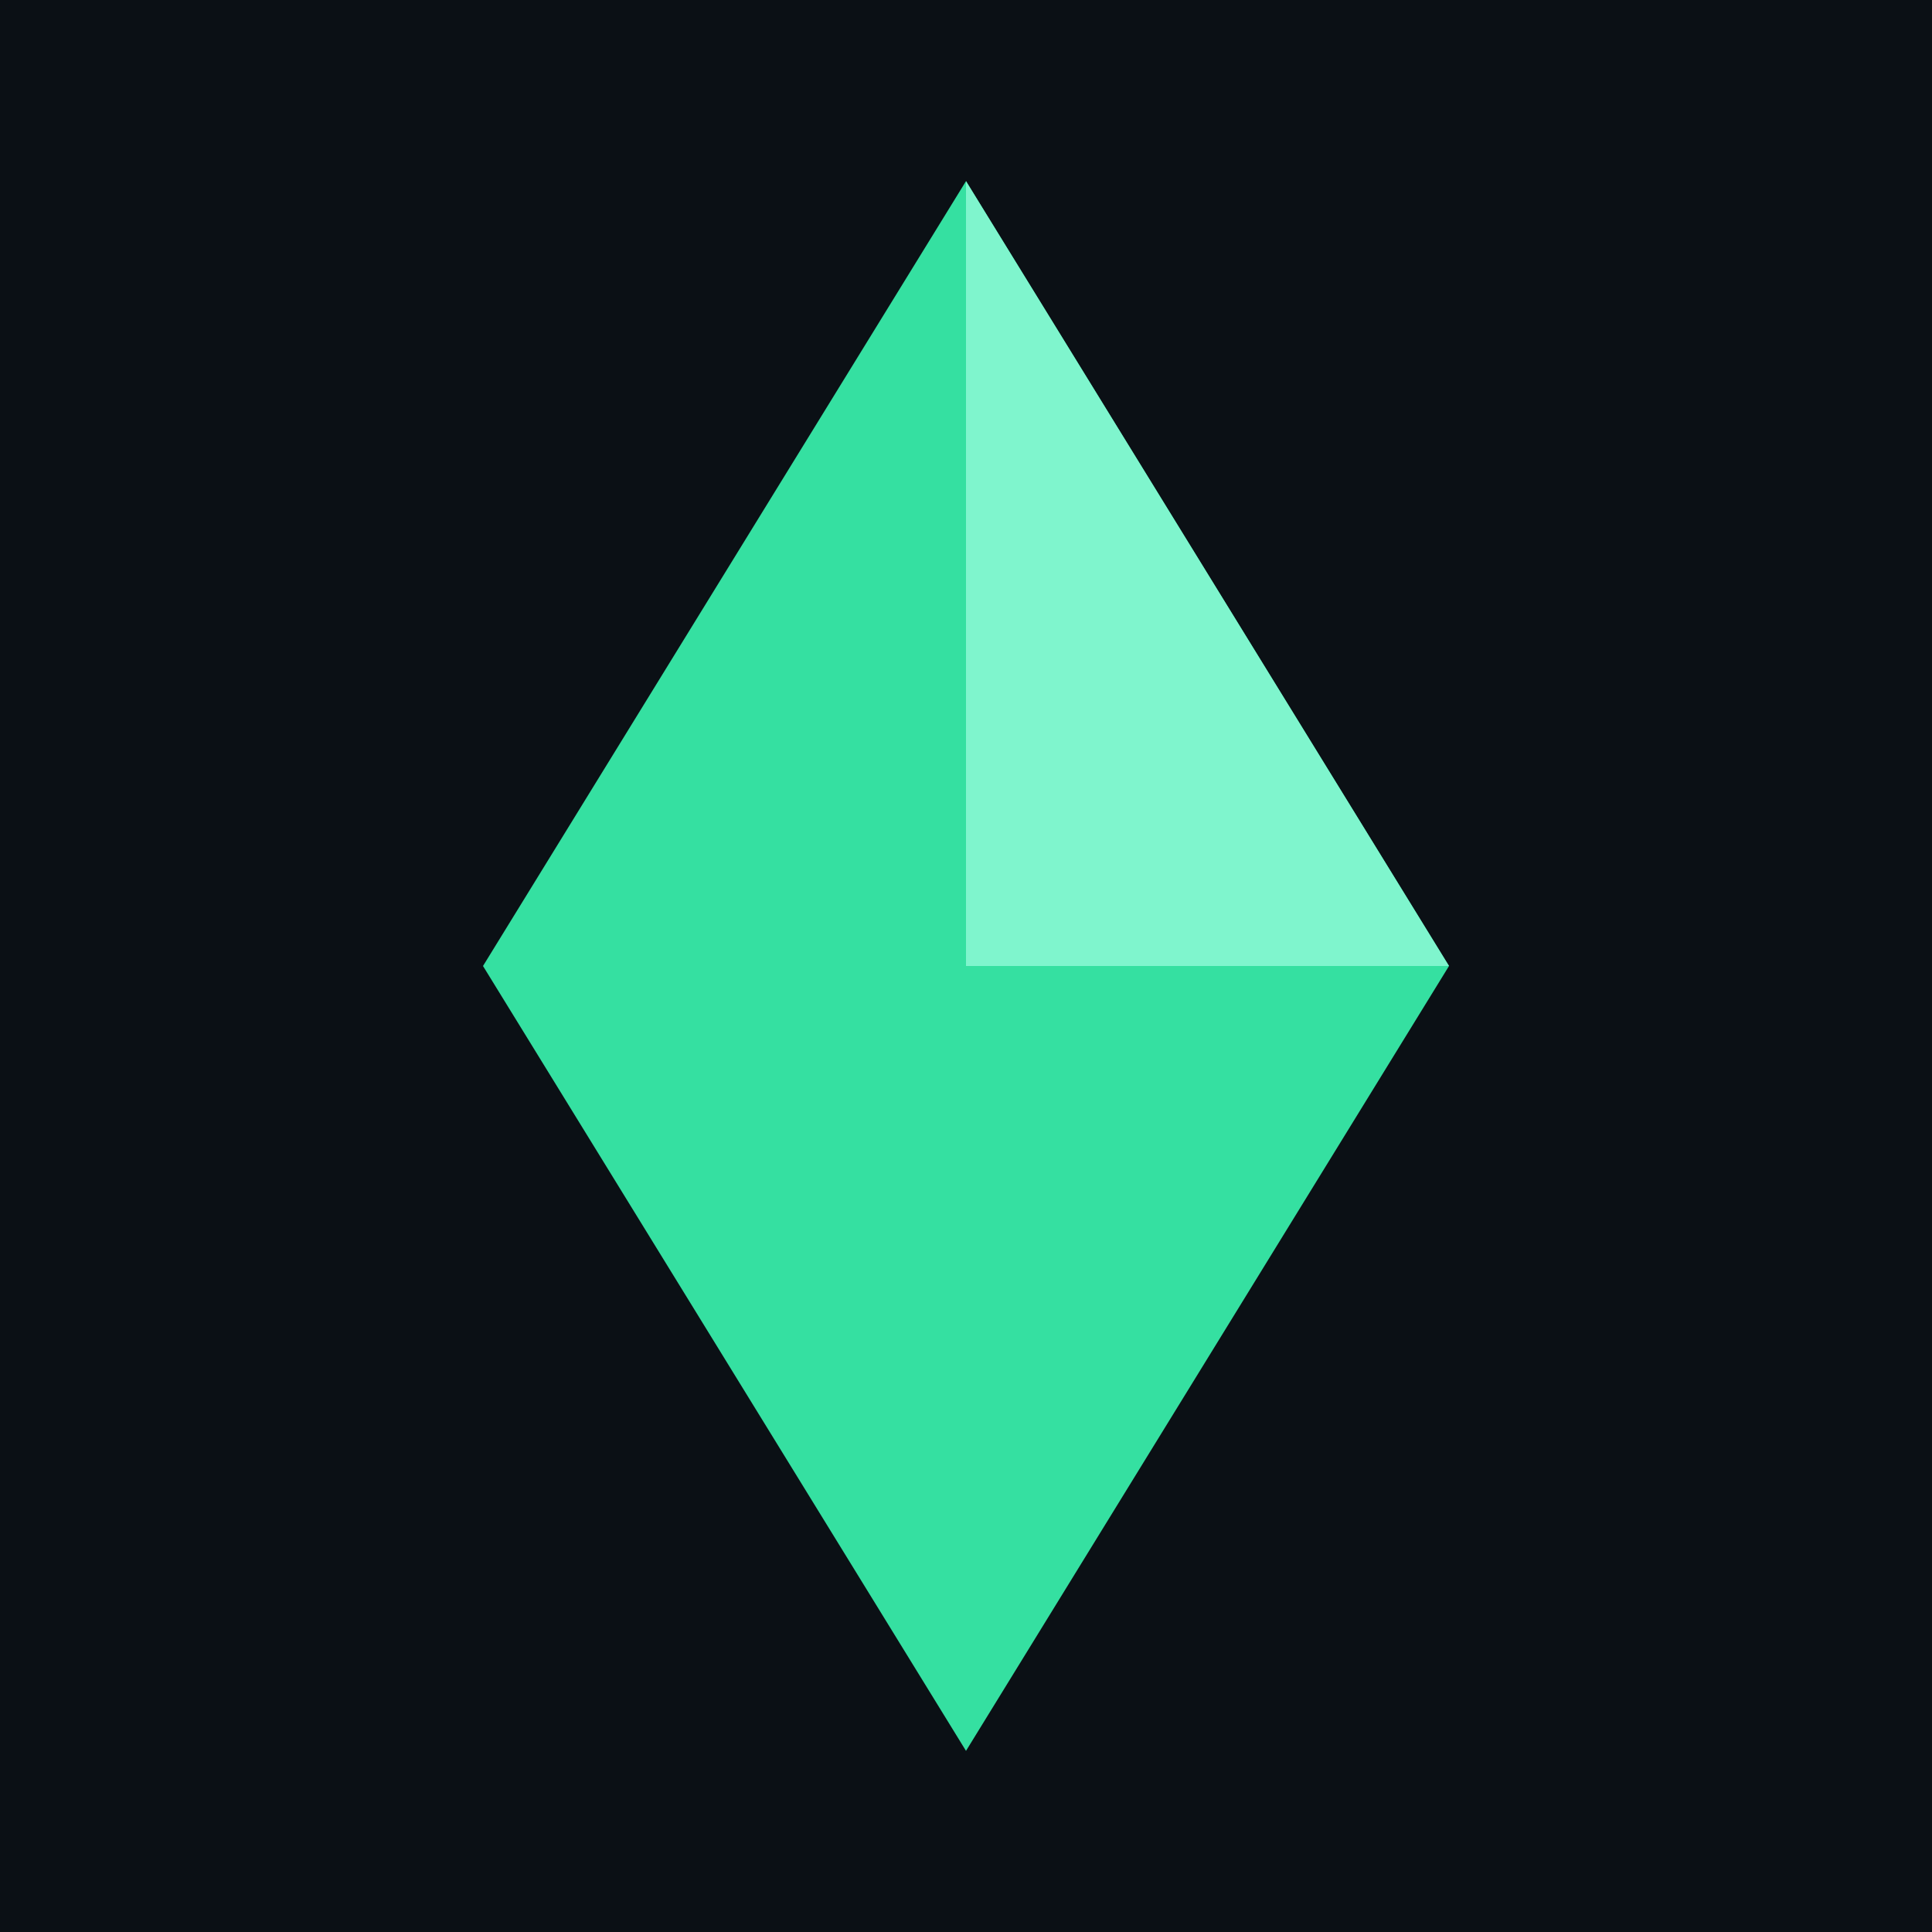
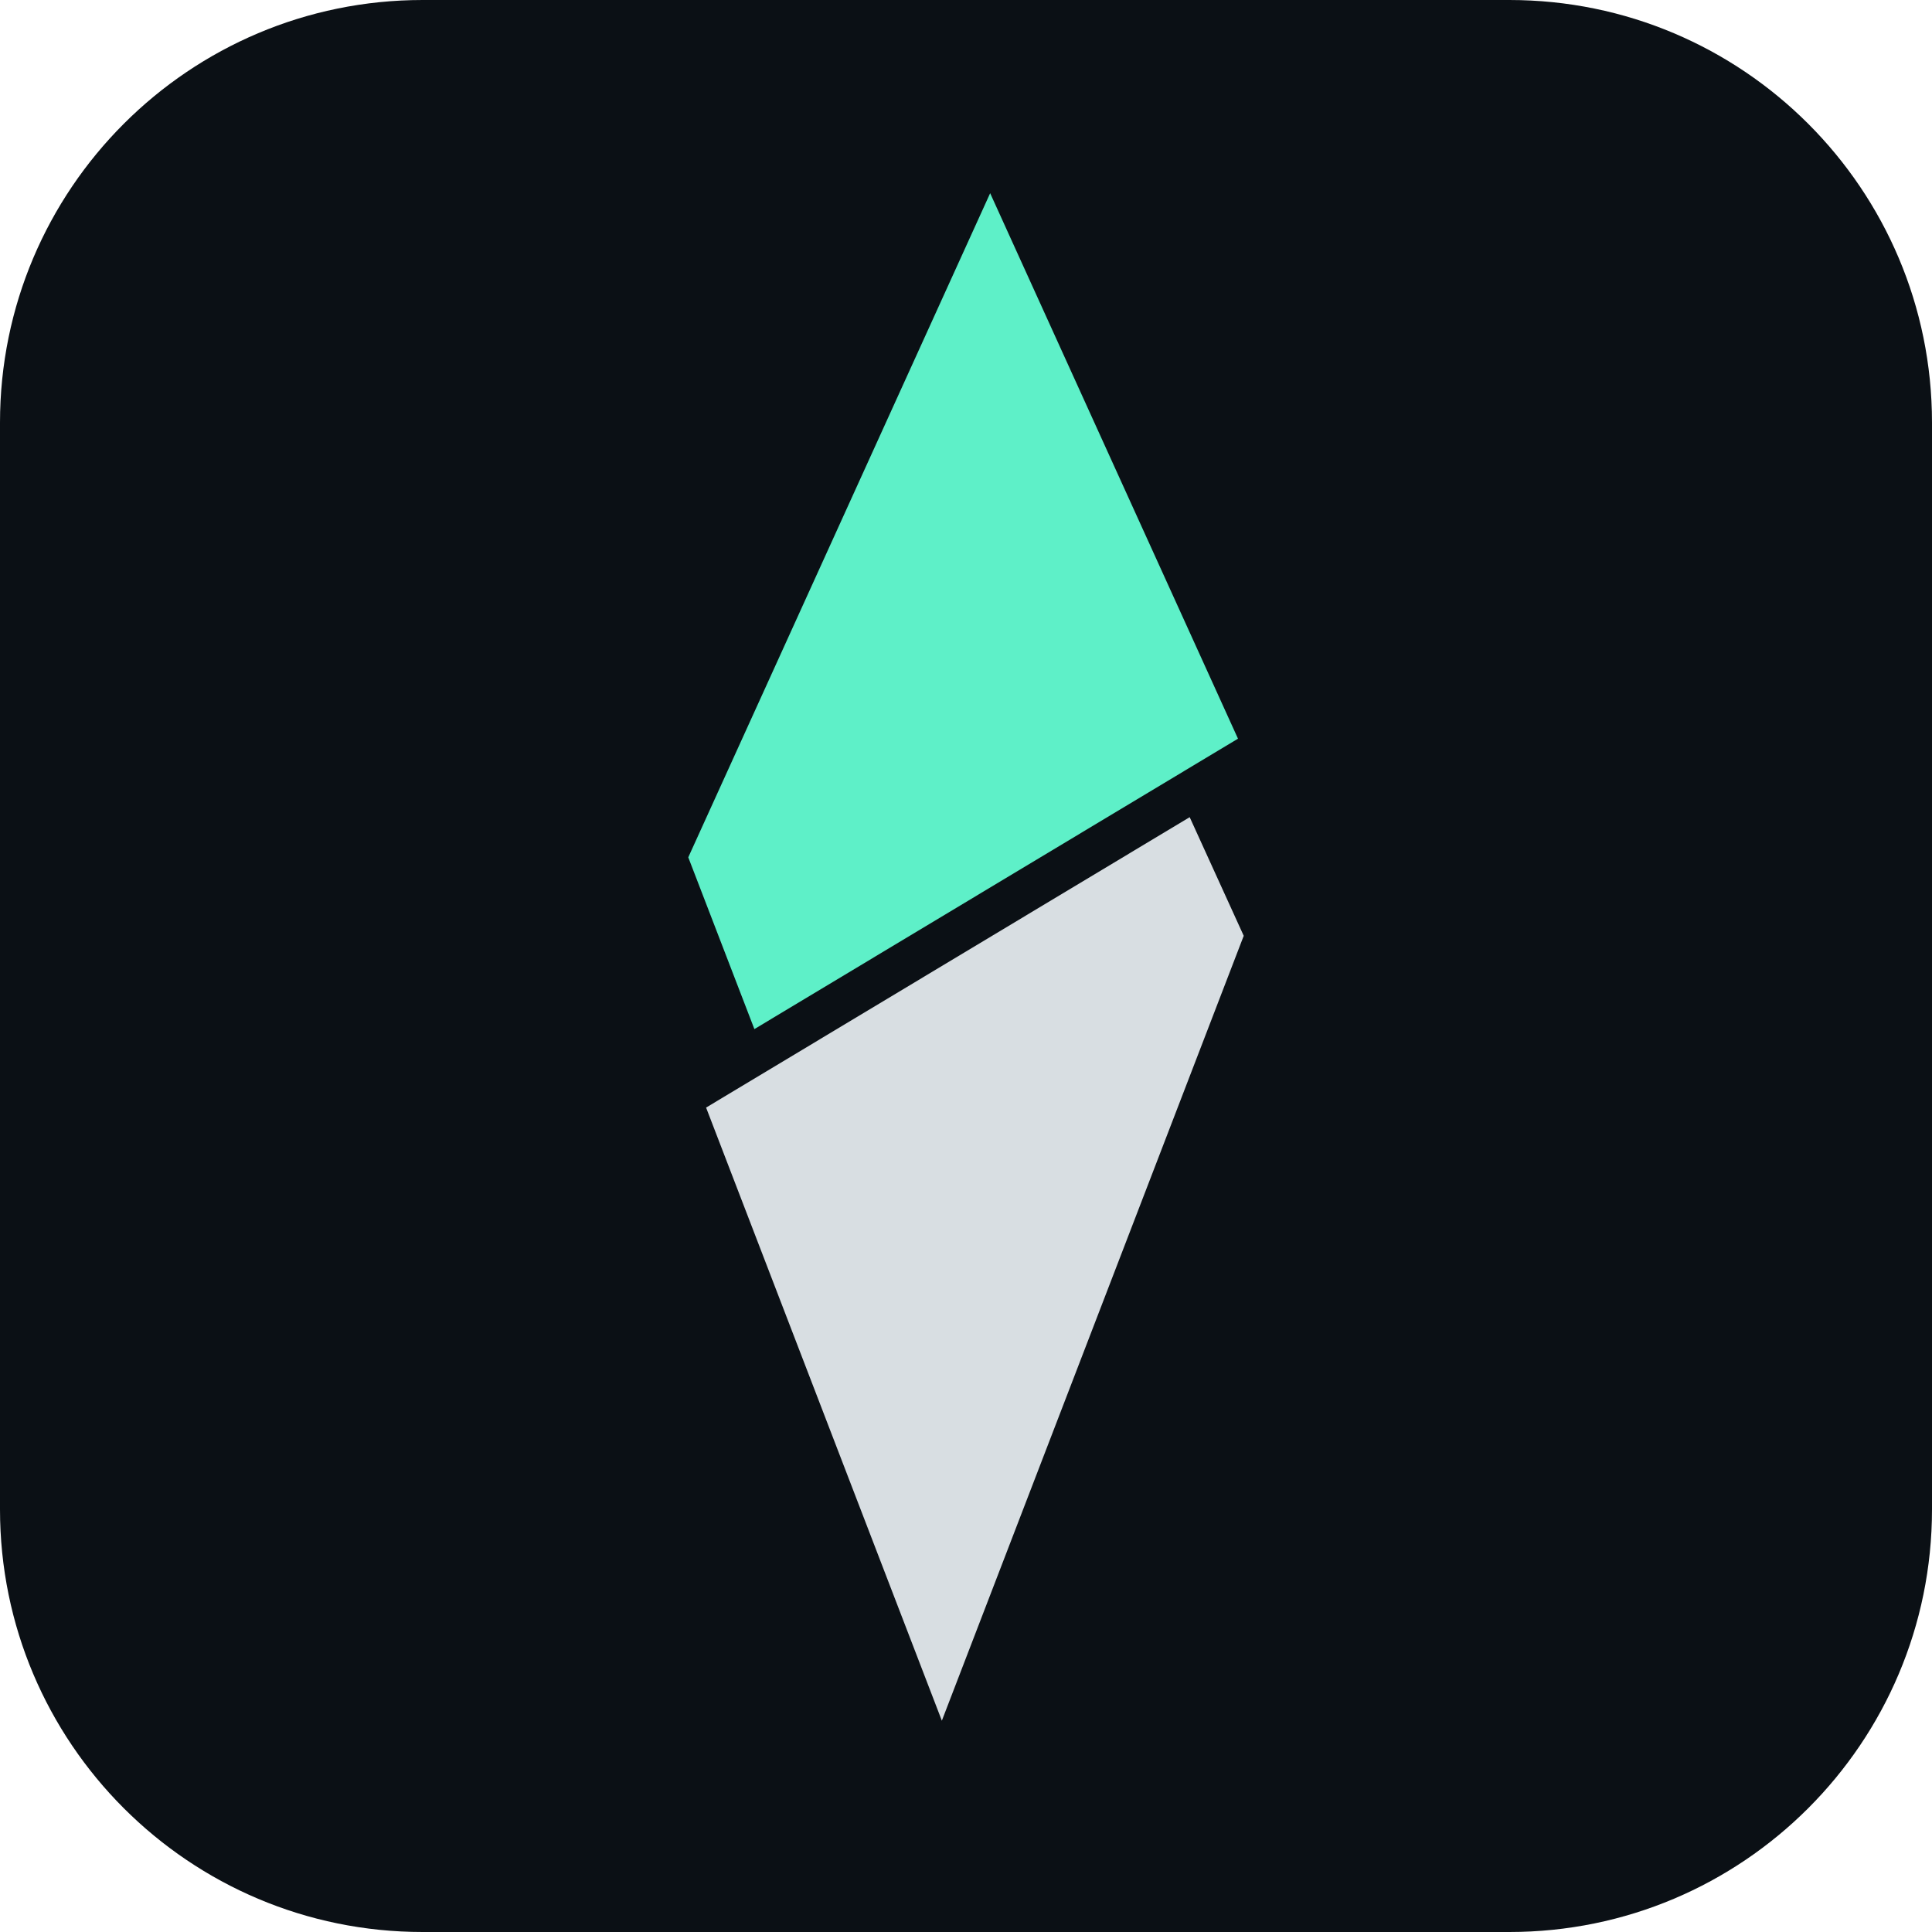
<svg xmlns="http://www.w3.org/2000/svg" viewBox="0 0 64 64">
-   <rect width="64" height="64" fill="#0b1015" />
-   <path d="M32 6l16 26-16 26-16-26z" fill="#35e0a1" />
-   <path d="M32 6l16 26H32z" fill="#7ff5cd" />
+   <rect width="64" height="64" rx="14" fill="#0b1015" />
+   <g transform="translate(21.2 9)">
+     <polygon points="10,0 18.21,18.07 2.19,27.69 0,22" transform="translate(1.6 -2.6)" fill="#5ef0c8" />
+     <polygon points="18.21,18.07 20,22 10,48 2.19,27.69" fill="#eef4f8" fill-opacity=".9" />
+   </g>
</svg>
